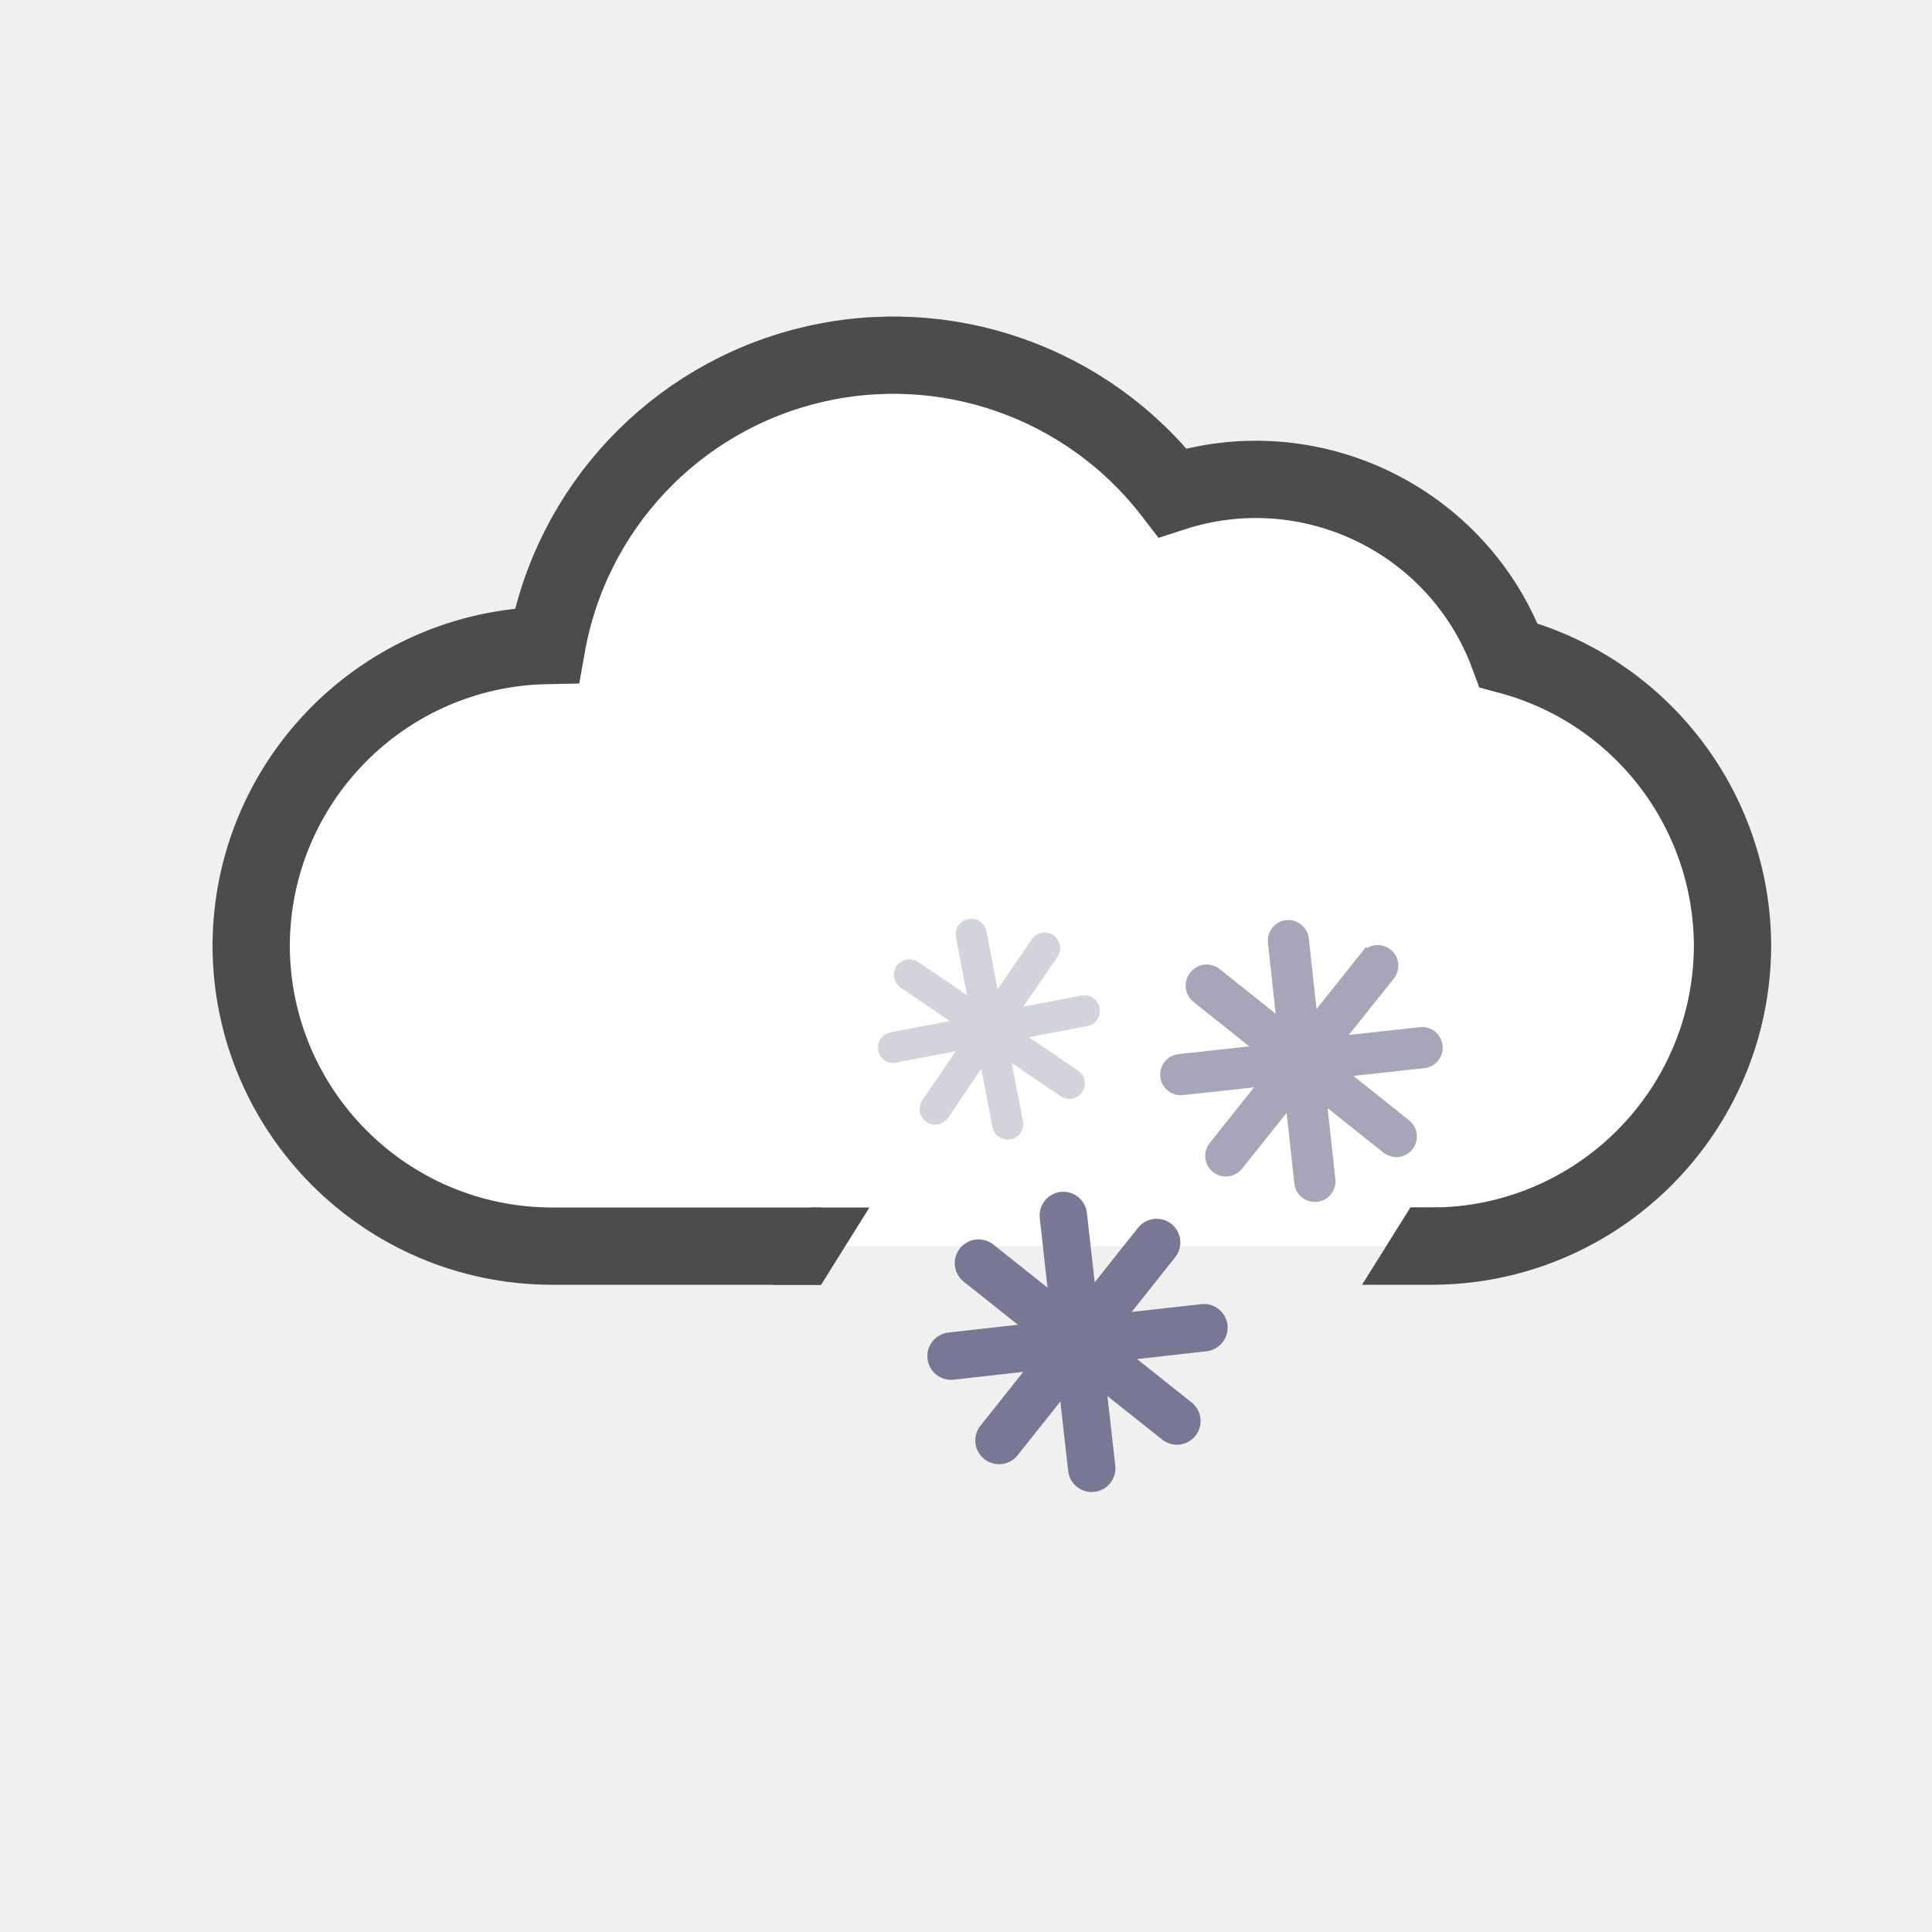
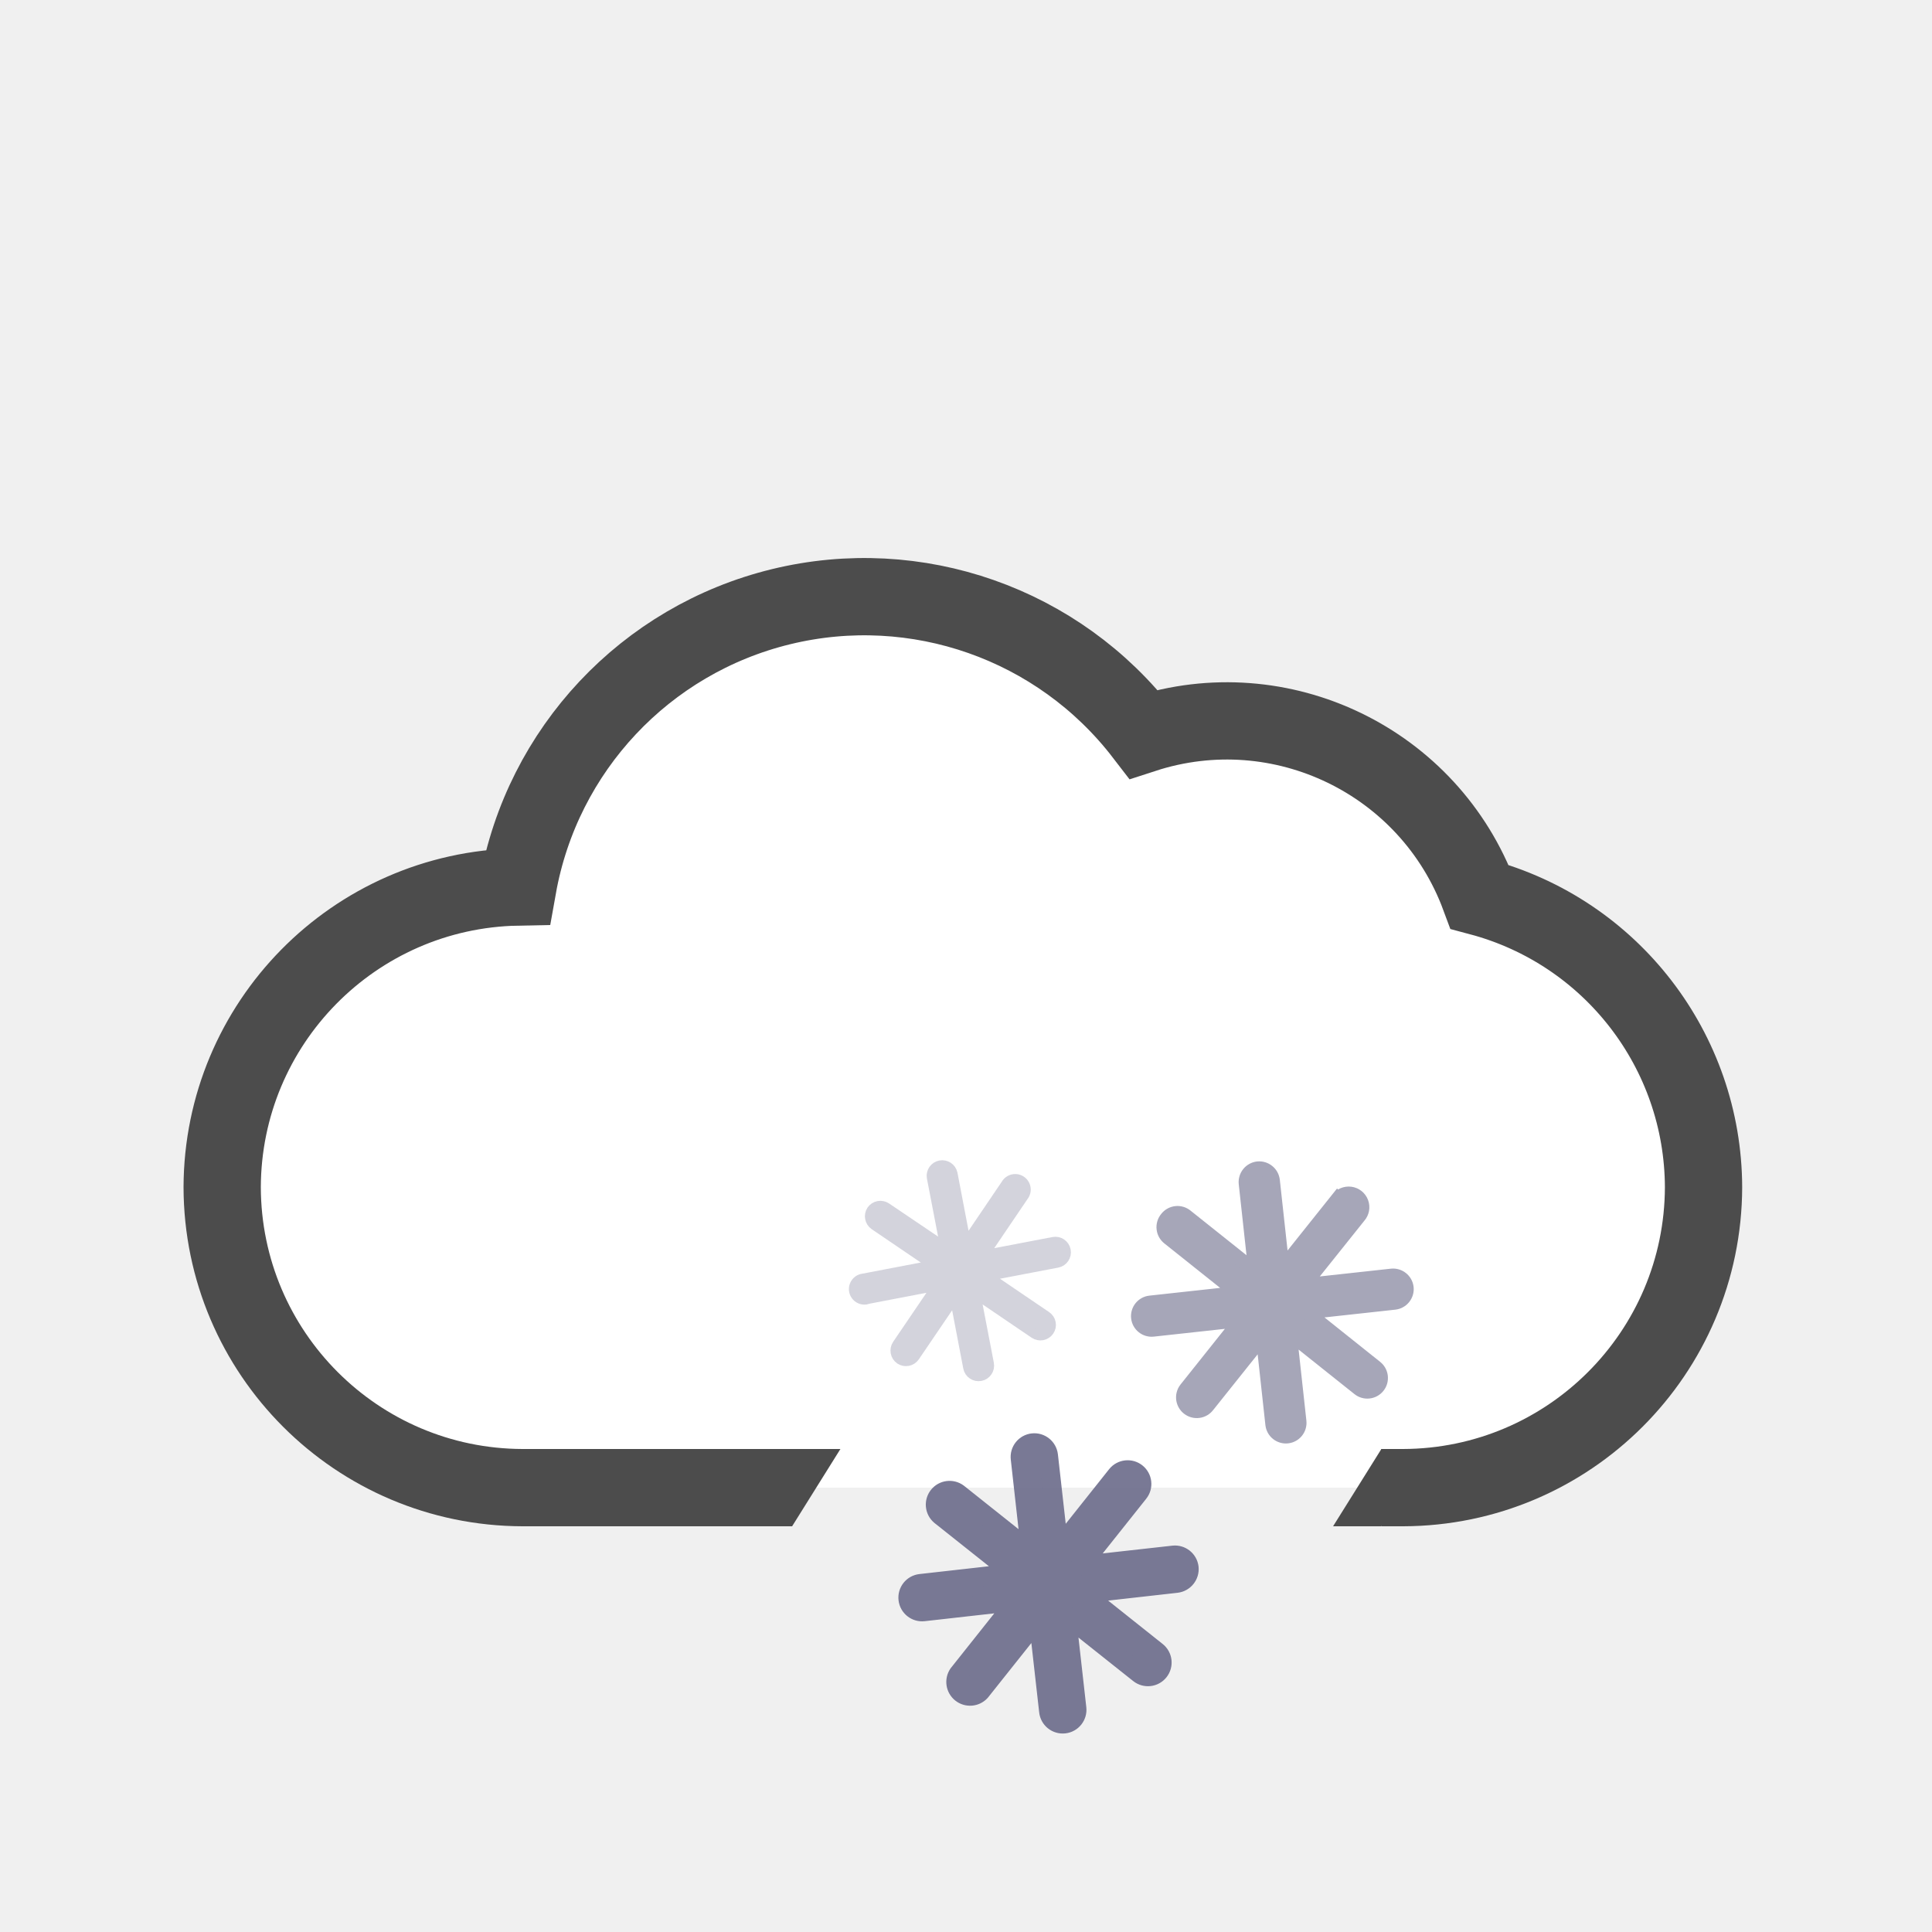
- <svg xmlns="http://www.w3.org/2000/svg" viewBox="0 0 200 200">
+ <svg xmlns="http://www.w3.org/2000/svg" id="Layer_1" data-name="Layer 1" viewBox="0 0 200 200">
  <defs>
    <style>.cls-1,.cls-3{fill:#fff;}.cls-1{stroke:#4c4c4c;stroke-width:8px;}.cls-1,.cls-5,.cls-6,.cls-7{stroke-miterlimit:10;}.cls-2{fill:#4c4c4c;}.cls-4{opacity:0.3;}.cls-5,.cls-6,.cls-7{fill:#6a6a89;stroke:#6a6a89;}.cls-6{stroke-width:2px;opacity:0.9;}.cls-7{stroke-width:1.5px;opacity:0.6;}</style>
  </defs>
-   <g id="Layer_5" data-name="Layer 5">
-     <path class="cls-1" d="M146,129h2.25a31.19,31.19,0,0,0,31.1-31.1h0a31.21,31.21,0,0,0-23.18-30.06A27.9,27.9,0,0,0,121.38,51,36.45,36.45,0,0,0,56.6,66.82,31.18,31.18,0,0,0,26,97.9h0A31.18,31.18,0,0,0,57.1,129H85" />
-     <polygon class="cls-2" points="85 133 80 133 84 125 90 125 85 133" />
-     <polygon class="cls-2" points="146 125 149 125 146 133 141 133 146 125" />
-     <circle class="cls-3" cx="137.06" cy="113.37" r="3.45" />
-     <g class="cls-4">
-       <path class="cls-5" d="M92.8,109.49l7.22-1.38-4.13,6.08a1.12,1.12,0,0,0,.29,1.54h0a1.11,1.11,0,0,0,1.54-.29l4.13-6.08,1.38,7.22a1.11,1.11,0,0,0,2.18-.42L104,108.94l6.08,4.13a1.11,1.11,0,0,0,1.54-.3,1.1,1.1,0,0,0-.3-1.53l-6.08-4.13,7.22-1.38a1.11,1.11,0,0,0-.42-2.18l-7.21,1.38L109,98.85a1.11,1.11,0,1,0-1.83-1.24L103,103.69l-1.38-7.22a1.11,1.11,0,0,0-2.18.41l1.39,7.22L94.76,100a1.11,1.11,0,0,0-1.54.29h0a1.12,1.12,0,0,0,.3,1.54l6.08,4.13-7.22,1.38a1.11,1.11,0,1,0,.42,2.17Z" />
-     </g>
-     <path class="cls-6" d="M118.6,127.71l-6,7.55-1.08-9.6a1.46,1.46,0,0,0-1.61-1.28h0a1.45,1.45,0,0,0-1.28,1.61l1.07,9.59-7.54-6a1.46,1.46,0,0,0-1.82,2.28l7.55,6-9.6,1.08a1.45,1.45,0,1,0,.33,2.89l9.59-1.08-6,7.55a1.46,1.46,0,0,0,2.28,1.81l6-7.54,1.08,9.59a1.45,1.45,0,1,0,2.89-.32l-1.08-9.6,7.55,6a1.45,1.45,0,0,0,1.81-2.27l-7.54-6,9.59-1.08a1.47,1.47,0,0,0,1.29-1.61h0a1.46,1.46,0,0,0-1.61-1.28l-9.6,1.07,6-7.54a1.45,1.45,0,1,0-2.27-1.82Z" />
-     <path class="cls-7" d="M141.47,99.16l-5.73,7.18-1-9.13A1.4,1.4,0,0,0,133.18,96h0A1.4,1.4,0,0,0,132,97.51l1,9.14-7.19-5.73a1.39,1.39,0,0,0-2,.22,1.4,1.4,0,0,0,.22,2l7.19,5.73-9.14,1a1.38,1.38,0,1,0,.31,2.75l9.14-1-5.73,7.19A1.38,1.38,0,0,0,128,120.5l5.74-7.19,1,9.14a1.38,1.38,0,0,0,2.75-.31l-1-9.14,7.19,5.73a1.38,1.38,0,1,0,1.73-2.16l-7.19-5.74,9.14-1a1.39,1.39,0,0,0,1.23-1.53h0a1.39,1.39,0,0,0-1.54-1.22l-9.14,1,5.74-7.18a1.39,1.39,0,1,0-2.17-1.73Z" />
+   <path class="cls-1" d="M143,154h2.25a31.19,31.19,0,0,0,31.1-31.1h0a31.21,31.21,0,0,0-23.18-30.06A27.9,27.9,0,0,0,118.38,76,36.45,36.45,0,0,0,53.6,91.82,31.18,31.18,0,0,0,23,122.9h0A31.18,31.18,0,0,0,54.1,154H82" />
+   <polygon class="cls-2" points="82 158 77 158 81 150 87 150 82 158" />
+   <polygon class="cls-2" points="143 150 146 150 143 158 138 158 143 150" />
+   <circle class="cls-3" cx="134.06" cy="138.37" r="3.45" />
+   <g class="cls-4">
+     <path class="cls-5" d="M89.8,134.49,97,133.11l-4.13,6.08a1.12,1.12,0,0,0,.29,1.54h0a1.11,1.11,0,0,0,1.54-.29l4.13-6.08,1.38,7.22a1.11,1.11,0,0,0,2.18-.42L101,133.94l6.08,4.13a1.11,1.11,0,0,0,1.54-.3,1.1,1.1,0,0,0-.3-1.53l-6.08-4.13,7.22-1.38a1.11,1.11,0,0,0-.42-2.18l-7.21,1.38,4.12-6.08a1.11,1.11,0,1,0-1.83-1.24L100,128.69l-1.38-7.22a1.11,1.11,0,0,0-2.18.41l1.39,7.22L91.76,125a1.11,1.11,0,0,0-1.54.29h0a1.12,1.12,0,0,0,.3,1.54l6.08,4.13-7.22,1.38a1.11,1.11,0,1,0,.42,2.17Z" />
  </g>
+   <path class="cls-6" d="M115.6,152.71l-6,7.55-1.08-9.6a1.46,1.46,0,0,0-1.61-1.28h0a1.45,1.45,0,0,0-1.28,1.61l1.07,9.59-7.54-6a1.46,1.46,0,0,0-1.82,2.28l7.55,6-9.6,1.08a1.45,1.45,0,0,0,.33,2.89l9.59-1.08-6,7.55a1.46,1.46,0,0,0,2.28,1.81l6-7.54,1.08,9.59a1.45,1.45,0,1,0,2.89-.32l-1.08-9.6,7.55,6a1.45,1.45,0,0,0,1.81-2.27l-7.54-6,9.59-1.08a1.47,1.47,0,0,0,1.29-1.61h0a1.46,1.46,0,0,0-1.61-1.28l-9.6,1.07,6-7.54a1.45,1.45,0,1,0-2.27-1.82Z" />
+   <path class="cls-7" d="M138.47,124.16l-5.73,7.18-1-9.13a1.4,1.4,0,0,0-1.53-1.23h0a1.4,1.4,0,0,0-1.23,1.53l1,9.14-7.19-5.73a1.39,1.39,0,0,0-2,.22,1.4,1.4,0,0,0,.22,2l7.19,5.73-9.14,1a1.38,1.38,0,1,0,.31,2.75l9.14-1-5.73,7.19A1.38,1.38,0,0,0,125,145.5l5.74-7.19,1,9.14a1.38,1.38,0,0,0,2.75-.31l-1-9.14,7.19,5.73a1.38,1.38,0,1,0,1.73-2.16l-7.19-5.74,9.14-1a1.39,1.39,0,0,0,1.23-1.53h0a1.39,1.39,0,0,0-1.54-1.22l-9.14,1,5.74-7.18a1.39,1.39,0,1,0-2.17-1.73Z" />
</svg>
